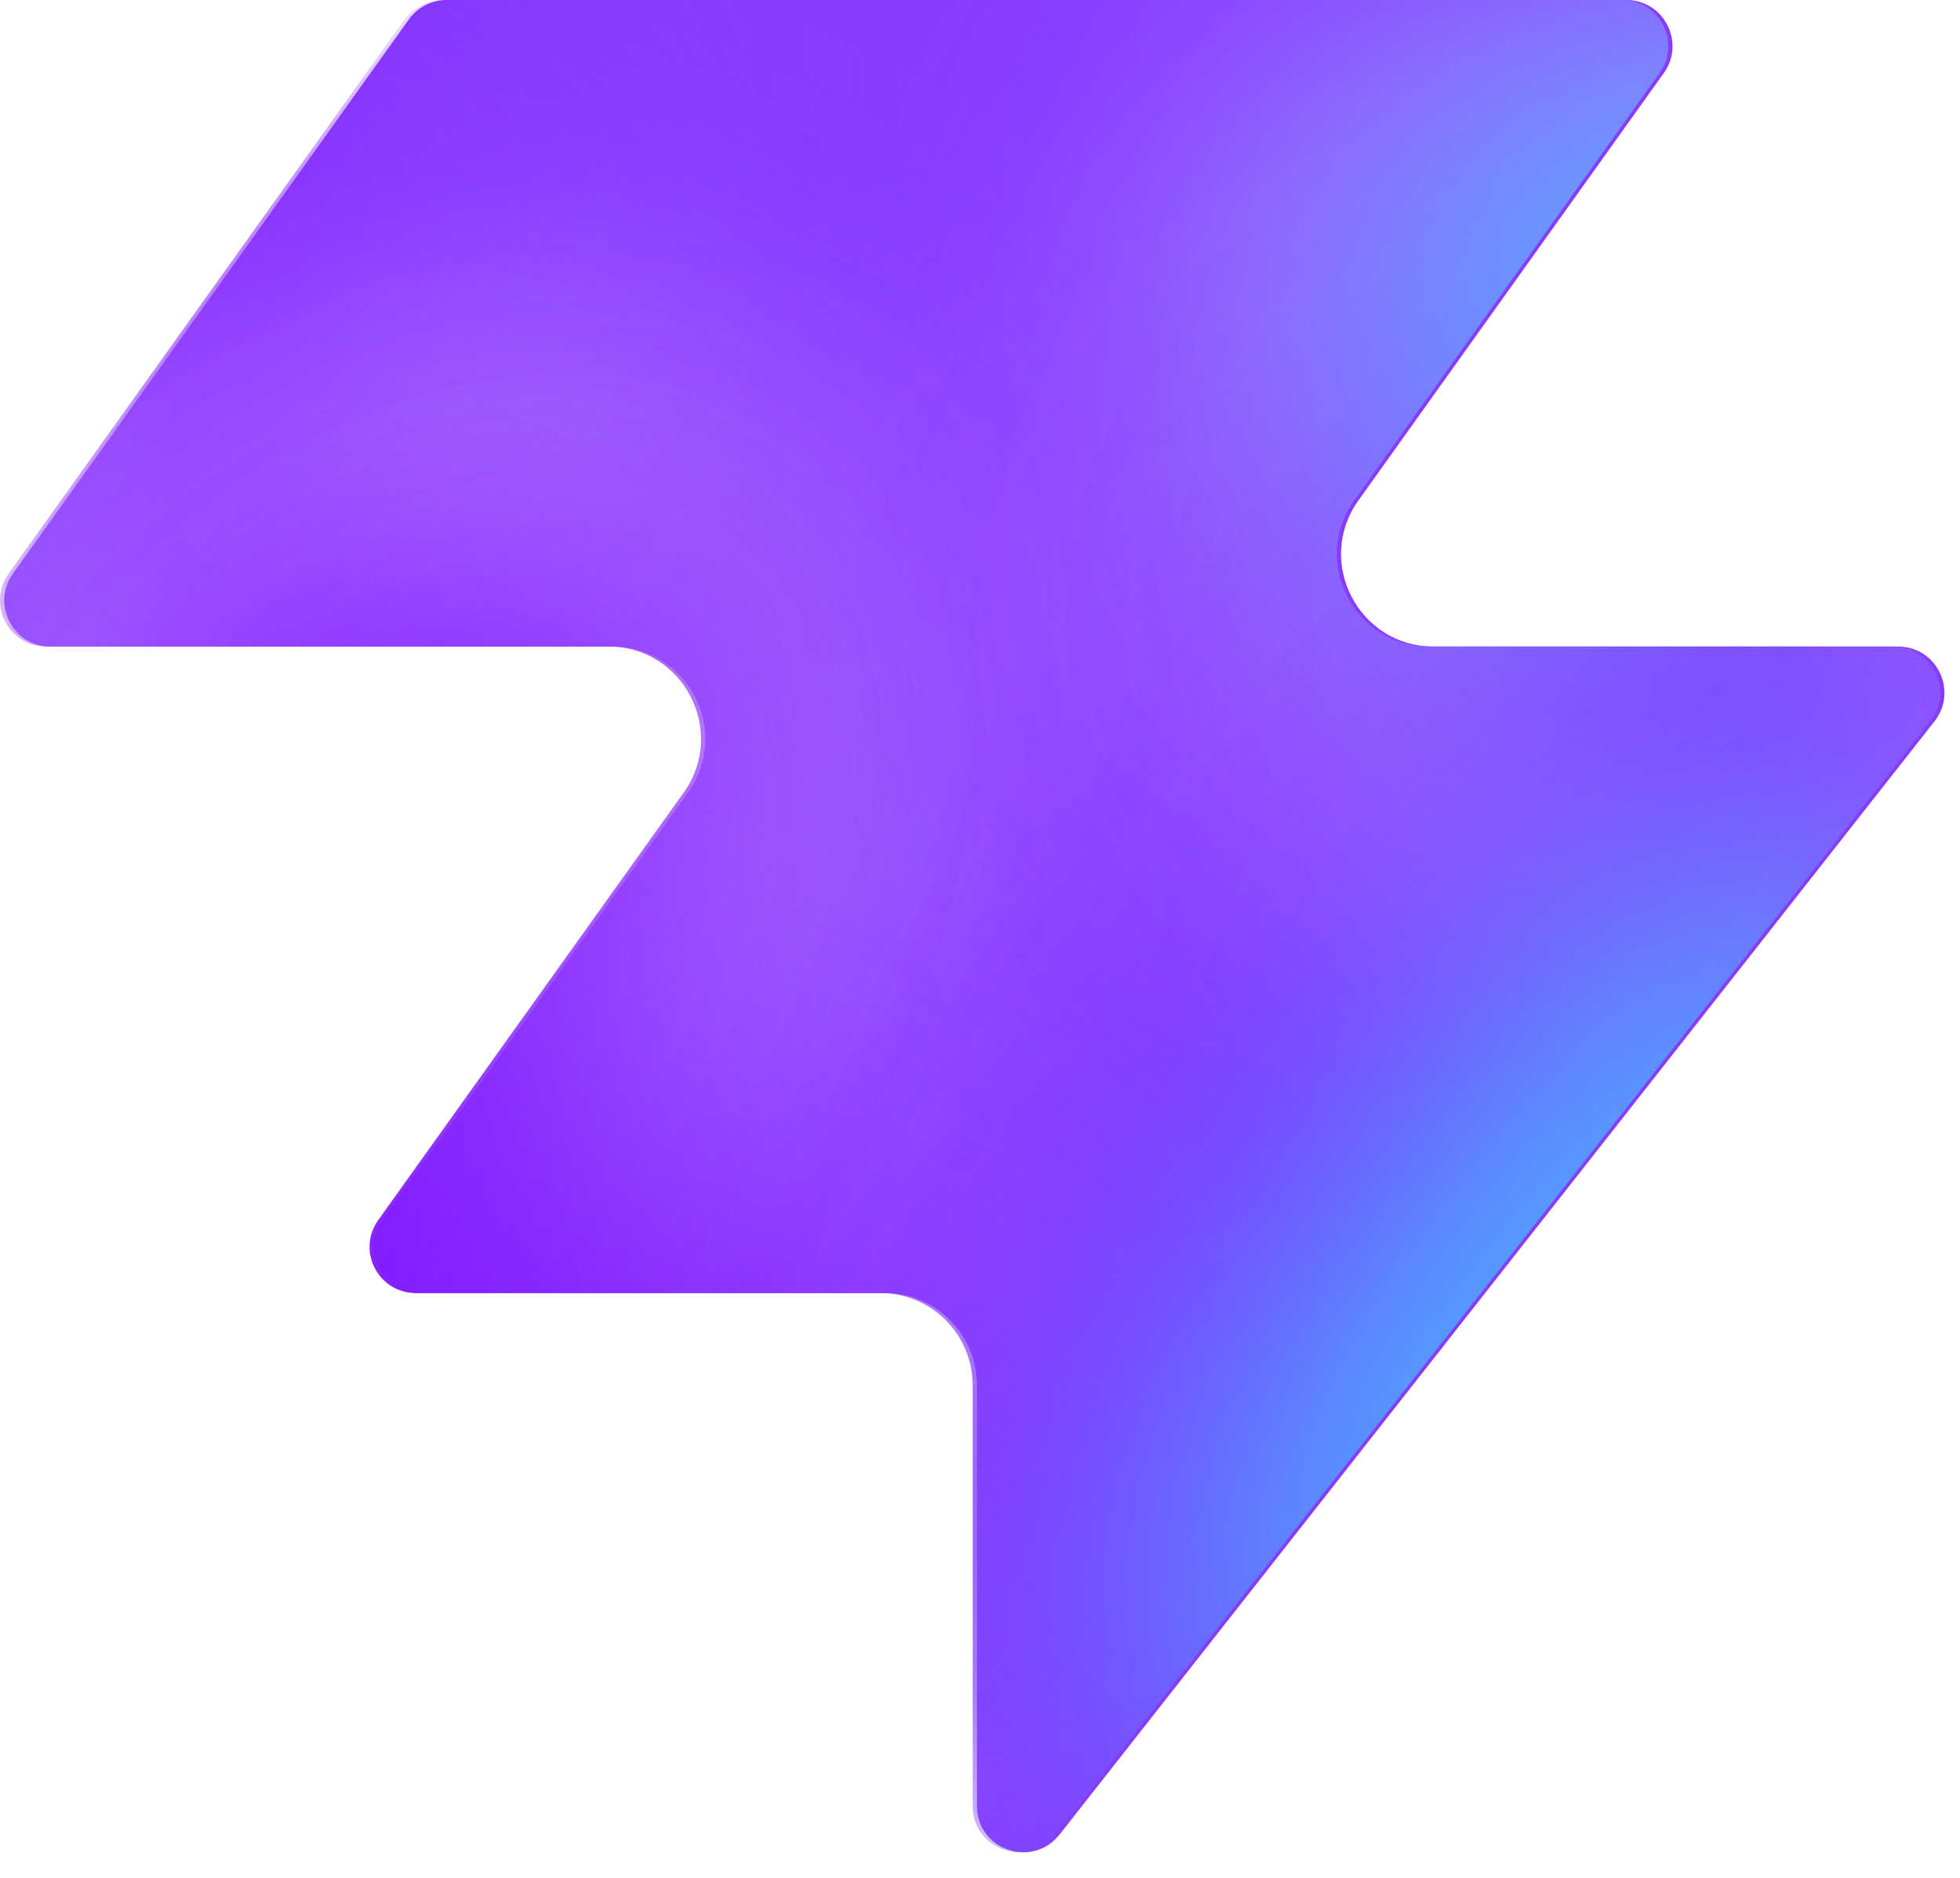
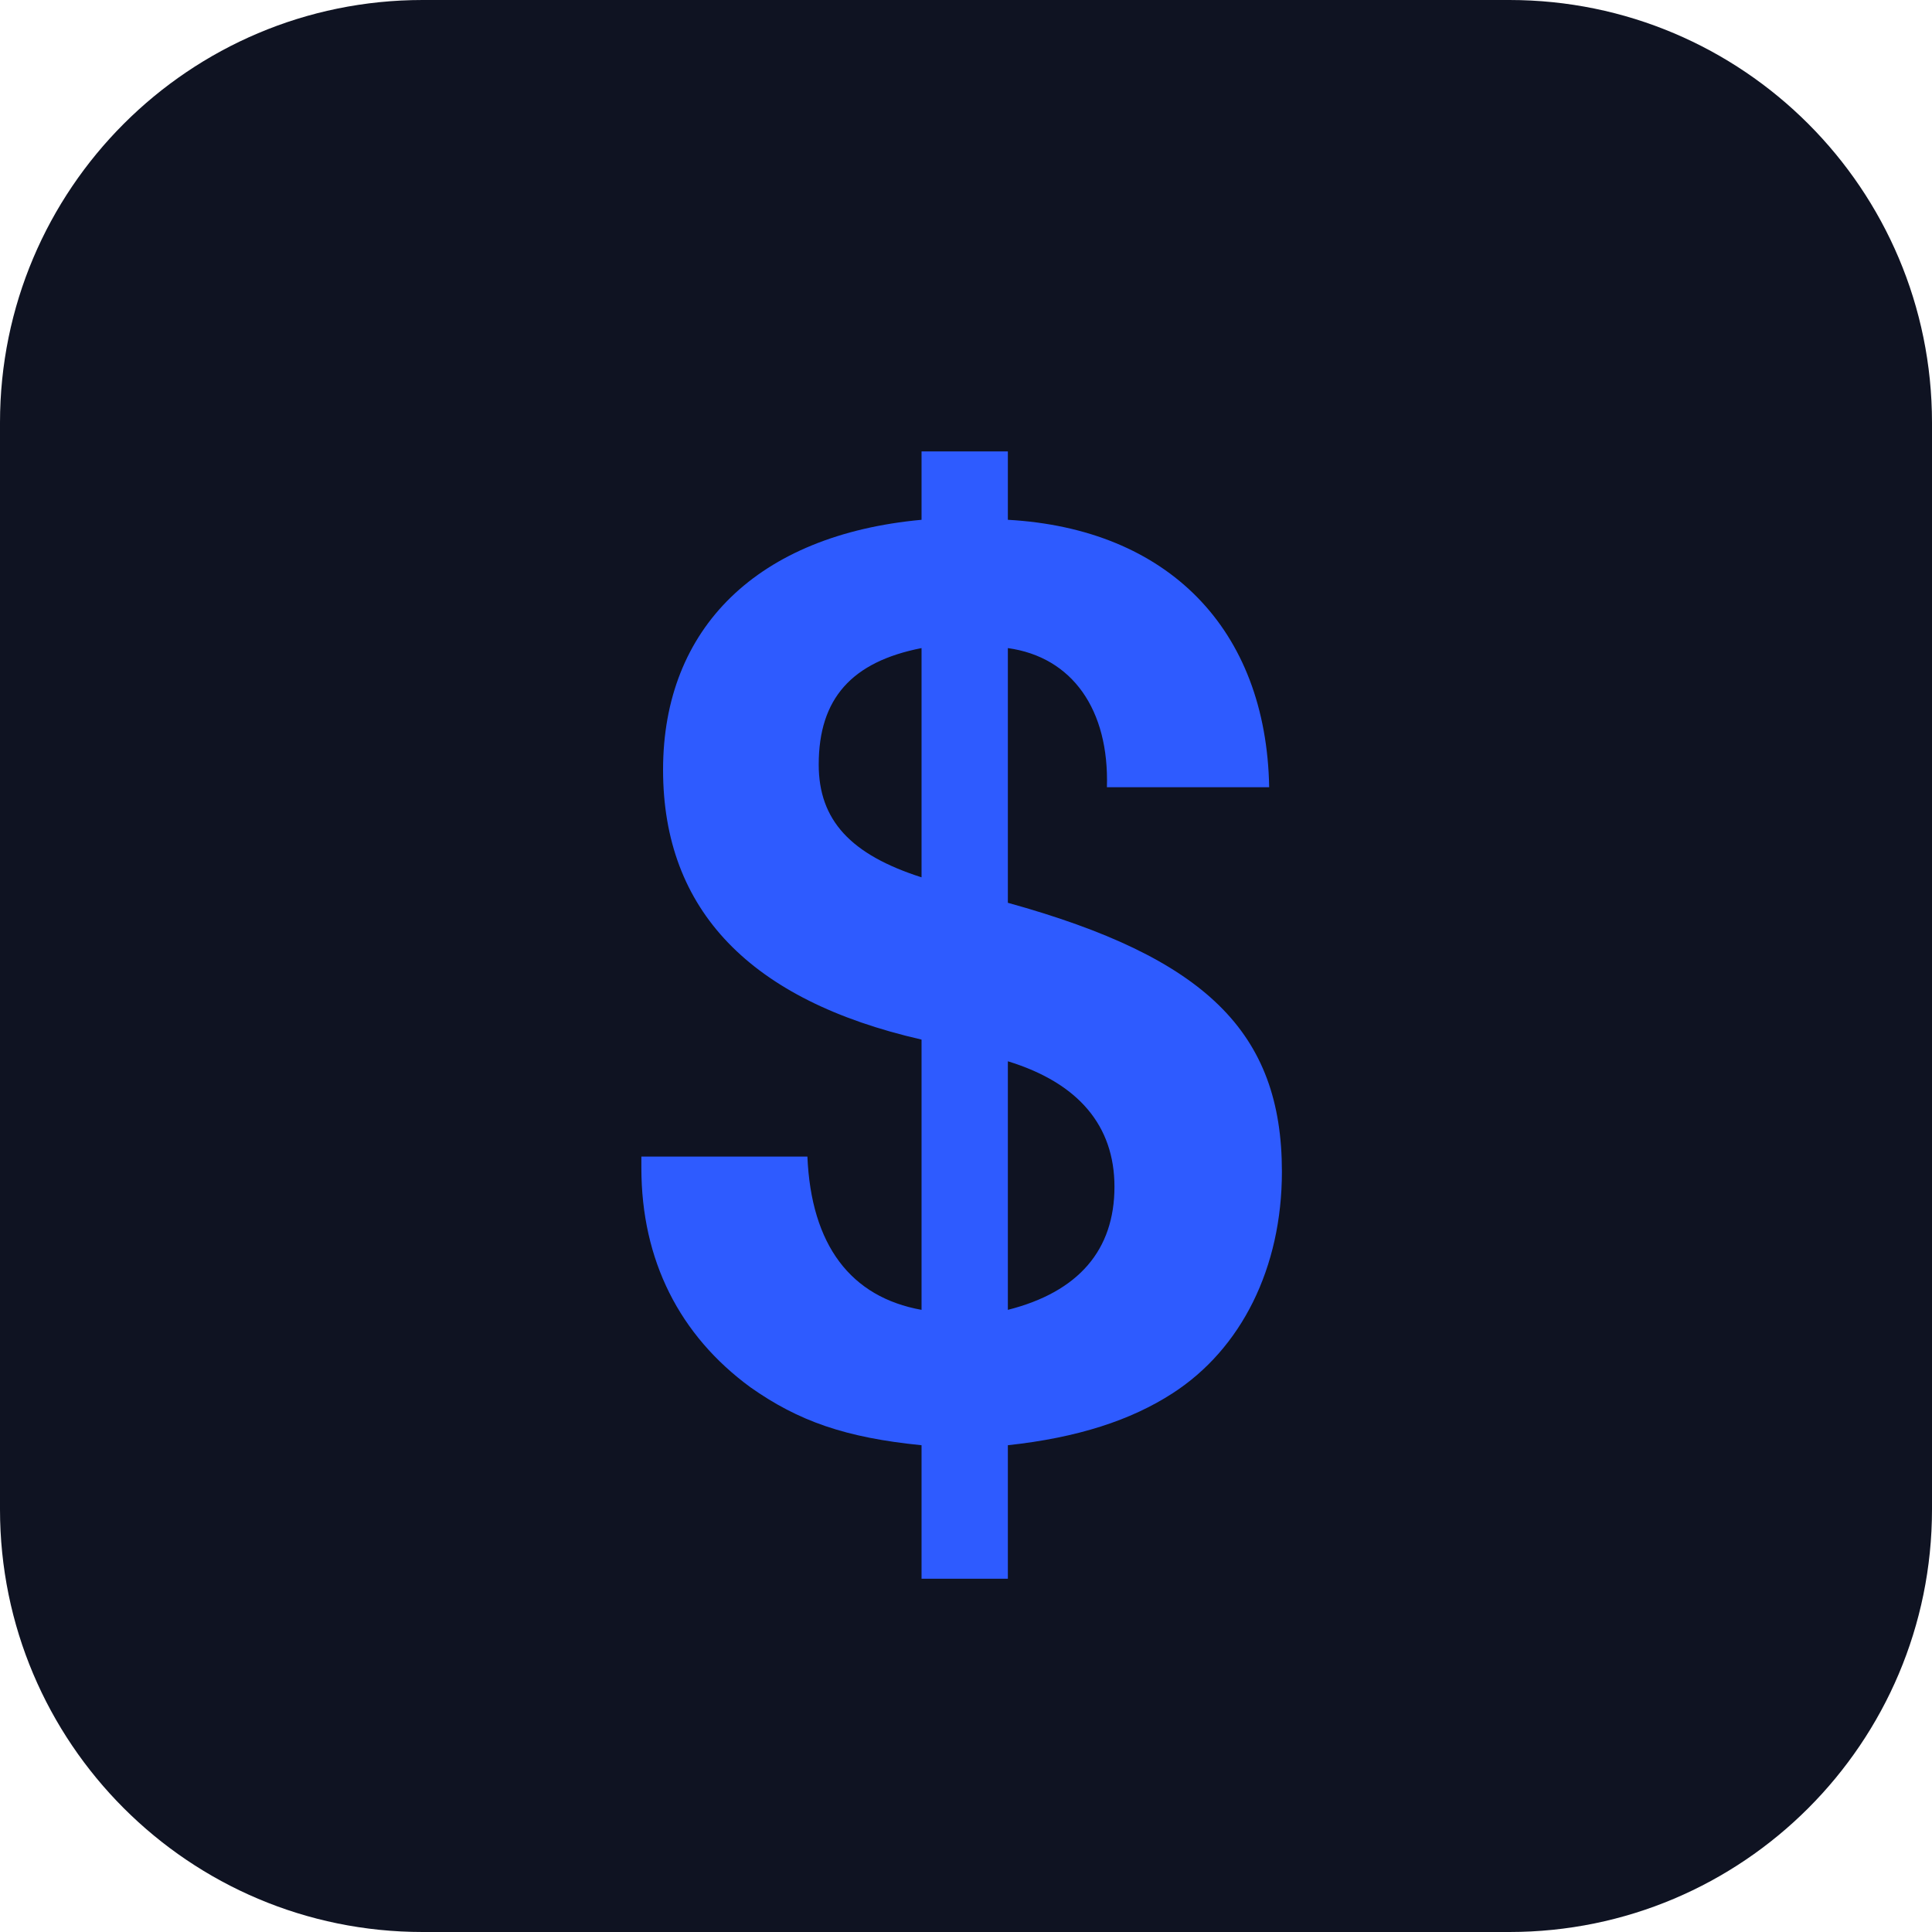
- <svg xmlns="http://www.w3.org/2000/svg" width="48" height="46" fill="none" viewBox="0 0 48 46">
-   <path fill="#863bff" d="M25.946 44.938c-.664.845-2.021.375-2.021-.698V33.937a2.26 2.26 0 0 0-2.262-2.262H10.287c-.92 0-1.456-1.04-.92-1.788l7.48-10.471c1.07-1.497 0-3.578-1.842-3.578H1.237c-.92 0-1.456-1.04-.92-1.788L10.013.474c.214-.297.556-.474.92-.474h28.894c.92 0 1.456 1.04.92 1.788l-7.48 10.471c-1.07 1.498 0 3.579 1.842 3.579h11.377c.943 0 1.473 1.088.89 1.83L25.947 44.94z" style="fill:#863bff;fill:color(display-p3 .525 .23 1);fill-opacity:1" />
-   <mask id="a" width="48" height="46" x="0" y="0" maskUnits="userSpaceOnUse" style="mask-type:alpha">
-     <path fill="#000" d="M25.842 44.938c-.664.844-2.021.375-2.021-.698V33.937a2.26 2.26 0 0 0-2.262-2.262H10.183c-.92 0-1.456-1.04-.92-1.788l7.48-10.471c1.07-1.498 0-3.579-1.842-3.579H1.133c-.92 0-1.456-1.04-.92-1.787L9.91.473c.214-.297.556-.474.92-.474h28.894c.92 0 1.456 1.04.92 1.788l-7.48 10.471c-1.07 1.498 0 3.578 1.842 3.578h11.377c.943 0 1.473 1.088.89 1.832L25.843 44.94z" style="fill:#000;fill-opacity:1" />
-   </mask>
-   <g mask="url(#a)">
-     <g filter="url(#b)">
-       <ellipse cx="5.508" cy="14.704" fill="#ede6ff" rx="5.508" ry="14.704" style="fill:#ede6ff;fill:color(display-p3 .927 .903 1);fill-opacity:1" transform="matrix(.00324 1 1 -.00324 -4.47 31.516)" />
-     </g>
-     <g filter="url(#c)">
-       <ellipse cx="10.399" cy="29.851" fill="#ede6ff" rx="10.399" ry="29.851" style="fill:#ede6ff;fill:color(display-p3 .927 .903 1);fill-opacity:1" transform="matrix(.00324 1 1 -.00324 -39.328 7.883)" />
-     </g>
-     <g filter="url(#d)">
-       <ellipse cx="5.508" cy="30.487" fill="#7e14ff" rx="5.508" ry="30.487" style="fill:#7e14ff;fill:color(display-p3 .492 .077 1);fill-opacity:1" transform="rotate(89.814 -25.913 -14.639)scale(1 -1)" />
-     </g>
-     <g filter="url(#e)">
-       <ellipse cx="5.508" cy="30.599" fill="#7e14ff" rx="5.508" ry="30.599" style="fill:#7e14ff;fill:color(display-p3 .492 .077 1);fill-opacity:1" transform="rotate(89.814 -32.644 -3.334)scale(1 -1)" />
-     </g>
-     <g filter="url(#f)">
-       <ellipse cx="5.508" cy="30.599" fill="#7e14ff" rx="5.508" ry="30.599" style="fill:#7e14ff;fill:color(display-p3 .492 .077 1);fill-opacity:1" transform="matrix(.00324 1 1 -.00324 -34.34 30.47)" />
-     </g>
-     <g filter="url(#g)">
-       <ellipse cx="14.072" cy="22.078" fill="#ede6ff" rx="14.072" ry="22.078" style="fill:#ede6ff;fill:color(display-p3 .927 .903 1);fill-opacity:1" transform="rotate(93.35 24.506 48.493)scale(-1 1)" />
-     </g>
-     <g filter="url(#h)">
-       <ellipse cx="3.47" cy="21.501" fill="#7e14ff" rx="3.47" ry="21.501" style="fill:#7e14ff;fill:color(display-p3 .492 .077 1);fill-opacity:1" transform="rotate(89.009 28.708 47.59)scale(-1 1)" />
-     </g>
-     <g filter="url(#i)">
-       <ellipse cx="3.47" cy="21.501" fill="#7e14ff" rx="3.47" ry="21.501" style="fill:#7e14ff;fill:color(display-p3 .492 .077 1);fill-opacity:1" transform="rotate(89.009 28.708 47.59)scale(-1 1)" />
-     </g>
-     <g filter="url(#j)">
-       <ellipse cx=".387" cy="8.972" fill="#7e14ff" rx="4.407" ry="29.108" style="fill:#7e14ff;fill:color(display-p3 .492 .077 1);fill-opacity:1" transform="rotate(39.51 .387 8.972)" />
-     </g>
-     <g filter="url(#k)">
-       <ellipse cx="47.523" cy="-6.092" fill="#7e14ff" rx="4.407" ry="29.108" style="fill:#7e14ff;fill:color(display-p3 .492 .077 1);fill-opacity:1" transform="rotate(37.892 47.523 -6.092)" />
-     </g>
-     <g filter="url(#l)">
-       <ellipse cx="41.412" cy="6.333" fill="#47bfff" rx="5.971" ry="9.665" style="fill:#47bfff;fill:color(display-p3 .28 .748 1);fill-opacity:1" transform="rotate(37.892 41.412 6.333)" />
-     </g>
-     <g filter="url(#m)">
-       <ellipse cx="-1.879" cy="38.332" fill="#7e14ff" rx="4.407" ry="29.108" style="fill:#7e14ff;fill:color(display-p3 .492 .077 1);fill-opacity:1" transform="rotate(37.892 -1.88 38.332)" />
-     </g>
-     <g filter="url(#n)">
-       <ellipse cx="-1.879" cy="38.332" fill="#7e14ff" rx="4.407" ry="29.108" style="fill:#7e14ff;fill:color(display-p3 .492 .077 1);fill-opacity:1" transform="rotate(37.892 -1.88 38.332)" />
-     </g>
-     <g filter="url(#o)">
-       <ellipse cx="35.651" cy="29.907" fill="#7e14ff" rx="4.407" ry="29.108" style="fill:#7e14ff;fill:color(display-p3 .492 .077 1);fill-opacity:1" transform="rotate(37.892 35.651 29.907)" />
-     </g>
-     <g filter="url(#p)">
-       <ellipse cx="38.418" cy="32.4" fill="#47bfff" rx="5.971" ry="15.297" style="fill:#47bfff;fill:color(display-p3 .28 .748 1);fill-opacity:1" transform="rotate(37.892 38.418 32.4)" />
-     </g>
-   </g>
-   <defs>
-     <filter id="b" width="60.045" height="41.654" x="-19.77" y="16.149" color-interpolation-filters="sRGB" filterUnits="userSpaceOnUse">
-       <feFlood flood-opacity="0" result="BackgroundImageFix" />
-       <feBlend in="SourceGraphic" in2="BackgroundImageFix" result="shape" />
-       <feGaussianBlur result="effect1_foregroundBlur_2002_17158" stdDeviation="7.659" />
-     </filter>
-     <filter id="c" width="90.34" height="51.437" x="-54.613" y="-7.533" color-interpolation-filters="sRGB" filterUnits="userSpaceOnUse">
-       <feFlood flood-opacity="0" result="BackgroundImageFix" />
-       <feBlend in="SourceGraphic" in2="BackgroundImageFix" result="shape" />
-       <feGaussianBlur result="effect1_foregroundBlur_2002_17158" stdDeviation="7.659" />
-     </filter>
-     <filter id="d" width="79.355" height="29.4" x="-49.64" y="2.03" color-interpolation-filters="sRGB" filterUnits="userSpaceOnUse">
-       <feFlood flood-opacity="0" result="BackgroundImageFix" />
-       <feBlend in="SourceGraphic" in2="BackgroundImageFix" result="shape" />
-       <feGaussianBlur result="effect1_foregroundBlur_2002_17158" stdDeviation="4.596" />
-     </filter>
-     <filter id="e" width="79.579" height="29.4" x="-45.045" y="20.029" color-interpolation-filters="sRGB" filterUnits="userSpaceOnUse">
-       <feFlood flood-opacity="0" result="BackgroundImageFix" />
-       <feBlend in="SourceGraphic" in2="BackgroundImageFix" result="shape" />
-       <feGaussianBlur result="effect1_foregroundBlur_2002_17158" stdDeviation="4.596" />
-     </filter>
-     <filter id="f" width="79.579" height="29.4" x="-43.513" y="21.178" color-interpolation-filters="sRGB" filterUnits="userSpaceOnUse">
-       <feFlood flood-opacity="0" result="BackgroundImageFix" />
-       <feBlend in="SourceGraphic" in2="BackgroundImageFix" result="shape" />
-       <feGaussianBlur result="effect1_foregroundBlur_2002_17158" stdDeviation="4.596" />
-     </filter>
-     <filter id="g" width="74.749" height="58.852" x="15.756" y="-17.901" color-interpolation-filters="sRGB" filterUnits="userSpaceOnUse">
-       <feFlood flood-opacity="0" result="BackgroundImageFix" />
-       <feBlend in="SourceGraphic" in2="BackgroundImageFix" result="shape" />
-       <feGaussianBlur result="effect1_foregroundBlur_2002_17158" stdDeviation="7.659" />
-     </filter>
-     <filter id="h" width="61.377" height="25.362" x="23.548" y="2.284" color-interpolation-filters="sRGB" filterUnits="userSpaceOnUse">
-       <feFlood flood-opacity="0" result="BackgroundImageFix" />
-       <feBlend in="SourceGraphic" in2="BackgroundImageFix" result="shape" />
-       <feGaussianBlur result="effect1_foregroundBlur_2002_17158" stdDeviation="4.596" />
-     </filter>
-     <filter id="i" width="61.377" height="25.362" x="23.548" y="2.284" color-interpolation-filters="sRGB" filterUnits="userSpaceOnUse">
-       <feFlood flood-opacity="0" result="BackgroundImageFix" />
-       <feBlend in="SourceGraphic" in2="BackgroundImageFix" result="shape" />
-       <feGaussianBlur result="effect1_foregroundBlur_2002_17158" stdDeviation="4.596" />
-     </filter>
-     <filter id="j" width="56.045" height="63.649" x="-27.636" y="-22.853" color-interpolation-filters="sRGB" filterUnits="userSpaceOnUse">
-       <feFlood flood-opacity="0" result="BackgroundImageFix" />
-       <feBlend in="SourceGraphic" in2="BackgroundImageFix" result="shape" />
-       <feGaussianBlur result="effect1_foregroundBlur_2002_17158" stdDeviation="4.596" />
-     </filter>
-     <filter id="k" width="54.814" height="64.646" x="20.116" y="-38.415" color-interpolation-filters="sRGB" filterUnits="userSpaceOnUse">
-       <feFlood flood-opacity="0" result="BackgroundImageFix" />
-       <feBlend in="SourceGraphic" in2="BackgroundImageFix" result="shape" />
-       <feGaussianBlur result="effect1_foregroundBlur_2002_17158" stdDeviation="4.596" />
-     </filter>
-     <filter id="l" width="33.541" height="35.313" x="24.641" y="-11.323" color-interpolation-filters="sRGB" filterUnits="userSpaceOnUse">
-       <feFlood flood-opacity="0" result="BackgroundImageFix" />
-       <feBlend in="SourceGraphic" in2="BackgroundImageFix" result="shape" />
-       <feGaussianBlur result="effect1_foregroundBlur_2002_17158" stdDeviation="4.596" />
-     </filter>
-     <filter id="m" width="54.814" height="64.646" x="-29.286" y="6.009" color-interpolation-filters="sRGB" filterUnits="userSpaceOnUse">
-       <feFlood flood-opacity="0" result="BackgroundImageFix" />
-       <feBlend in="SourceGraphic" in2="BackgroundImageFix" result="shape" />
-       <feGaussianBlur result="effect1_foregroundBlur_2002_17158" stdDeviation="4.596" />
-     </filter>
-     <filter id="n" width="54.814" height="64.646" x="-29.286" y="6.009" color-interpolation-filters="sRGB" filterUnits="userSpaceOnUse">
-       <feFlood flood-opacity="0" result="BackgroundImageFix" />
-       <feBlend in="SourceGraphic" in2="BackgroundImageFix" result="shape" />
-       <feGaussianBlur result="effect1_foregroundBlur_2002_17158" stdDeviation="4.596" />
-     </filter>
-     <filter id="o" width="54.814" height="64.646" x="8.244" y="-2.416" color-interpolation-filters="sRGB" filterUnits="userSpaceOnUse">
-       <feFlood flood-opacity="0" result="BackgroundImageFix" />
-       <feBlend in="SourceGraphic" in2="BackgroundImageFix" result="shape" />
-       <feGaussianBlur result="effect1_foregroundBlur_2002_17158" stdDeviation="4.596" />
-     </filter>
-     <filter id="p" width="39.409" height="43.623" x="18.713" y="10.588" color-interpolation-filters="sRGB" filterUnits="userSpaceOnUse">
-       <feFlood flood-opacity="0" result="BackgroundImageFix" />
-       <feBlend in="SourceGraphic" in2="BackgroundImageFix" result="shape" />
-       <feGaussianBlur result="effect1_foregroundBlur_2002_17158" stdDeviation="4.596" />
-     </filter>
-   </defs>
+ <svg xmlns="http://www.w3.org/2000/svg" viewBox="0 0 64 64">
+   <rect width="64" height="64" rx="14" fill="#0f1322" />
+   <text x="32" y="47" font-family="-apple-system, 'Segoe UI', Helvetica, Arial, sans-serif" font-size="42" font-weight="700" fill="#2E5BFF" text-anchor="middle">$</text>
</svg>
